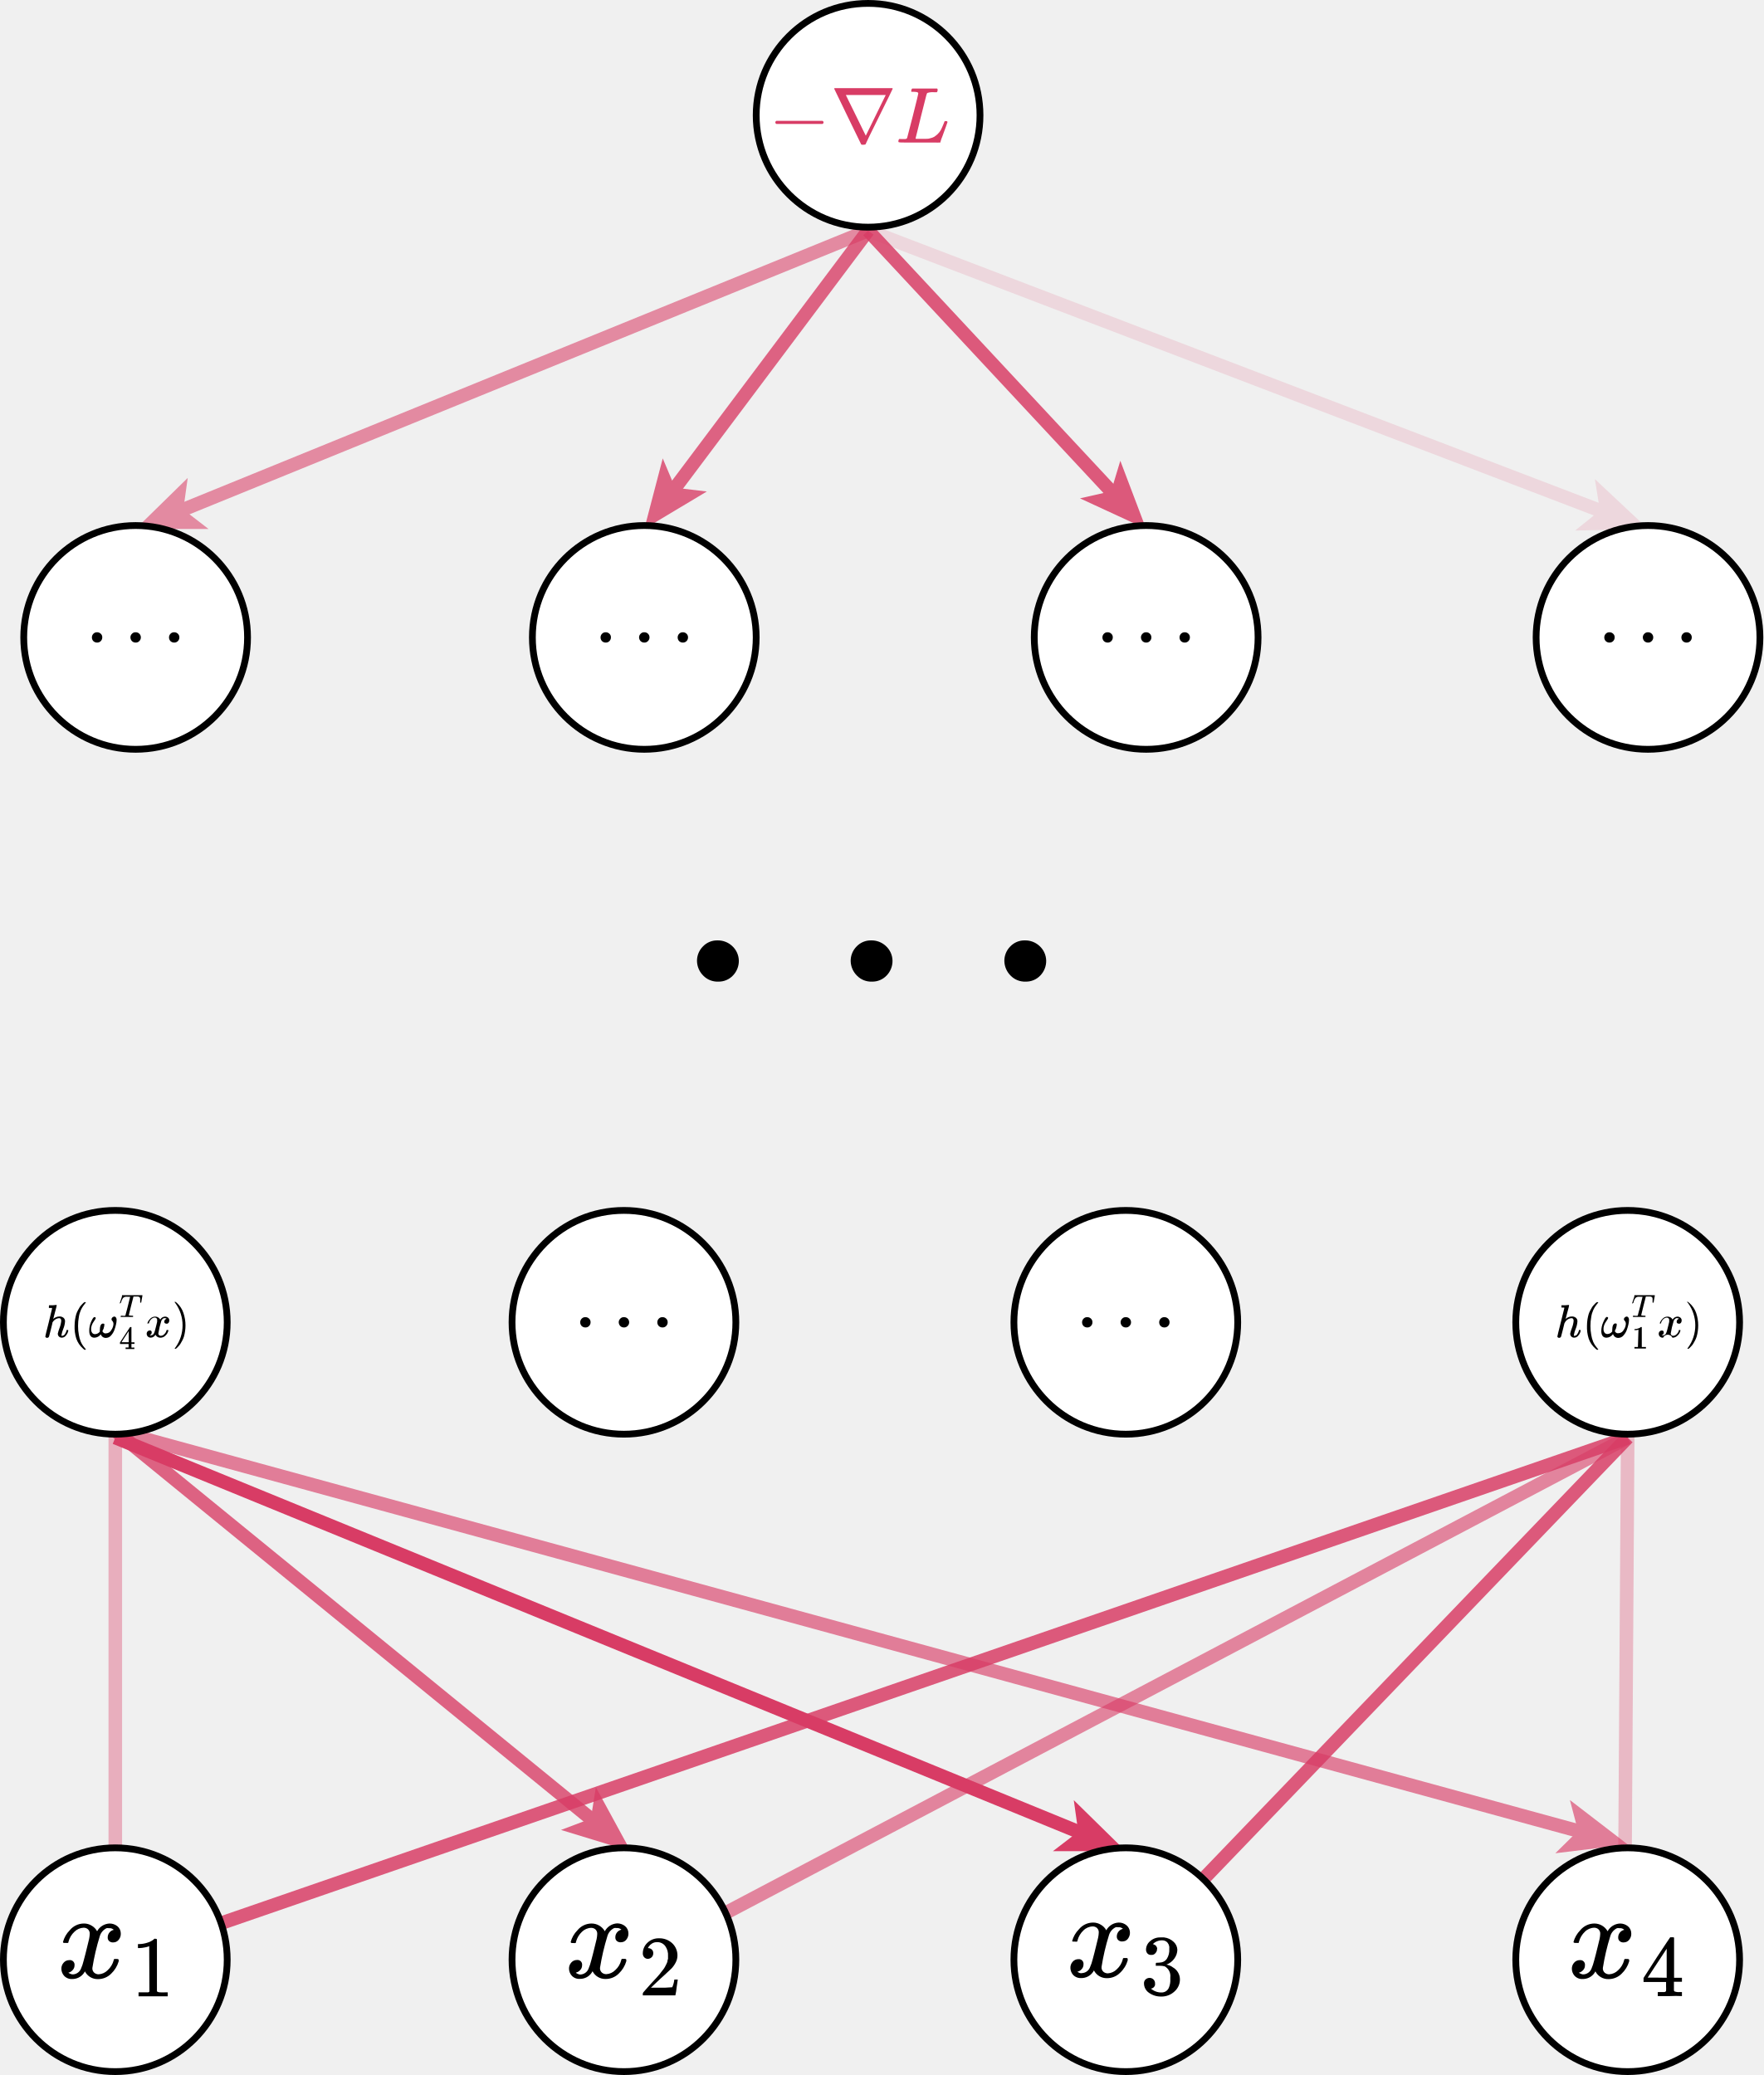
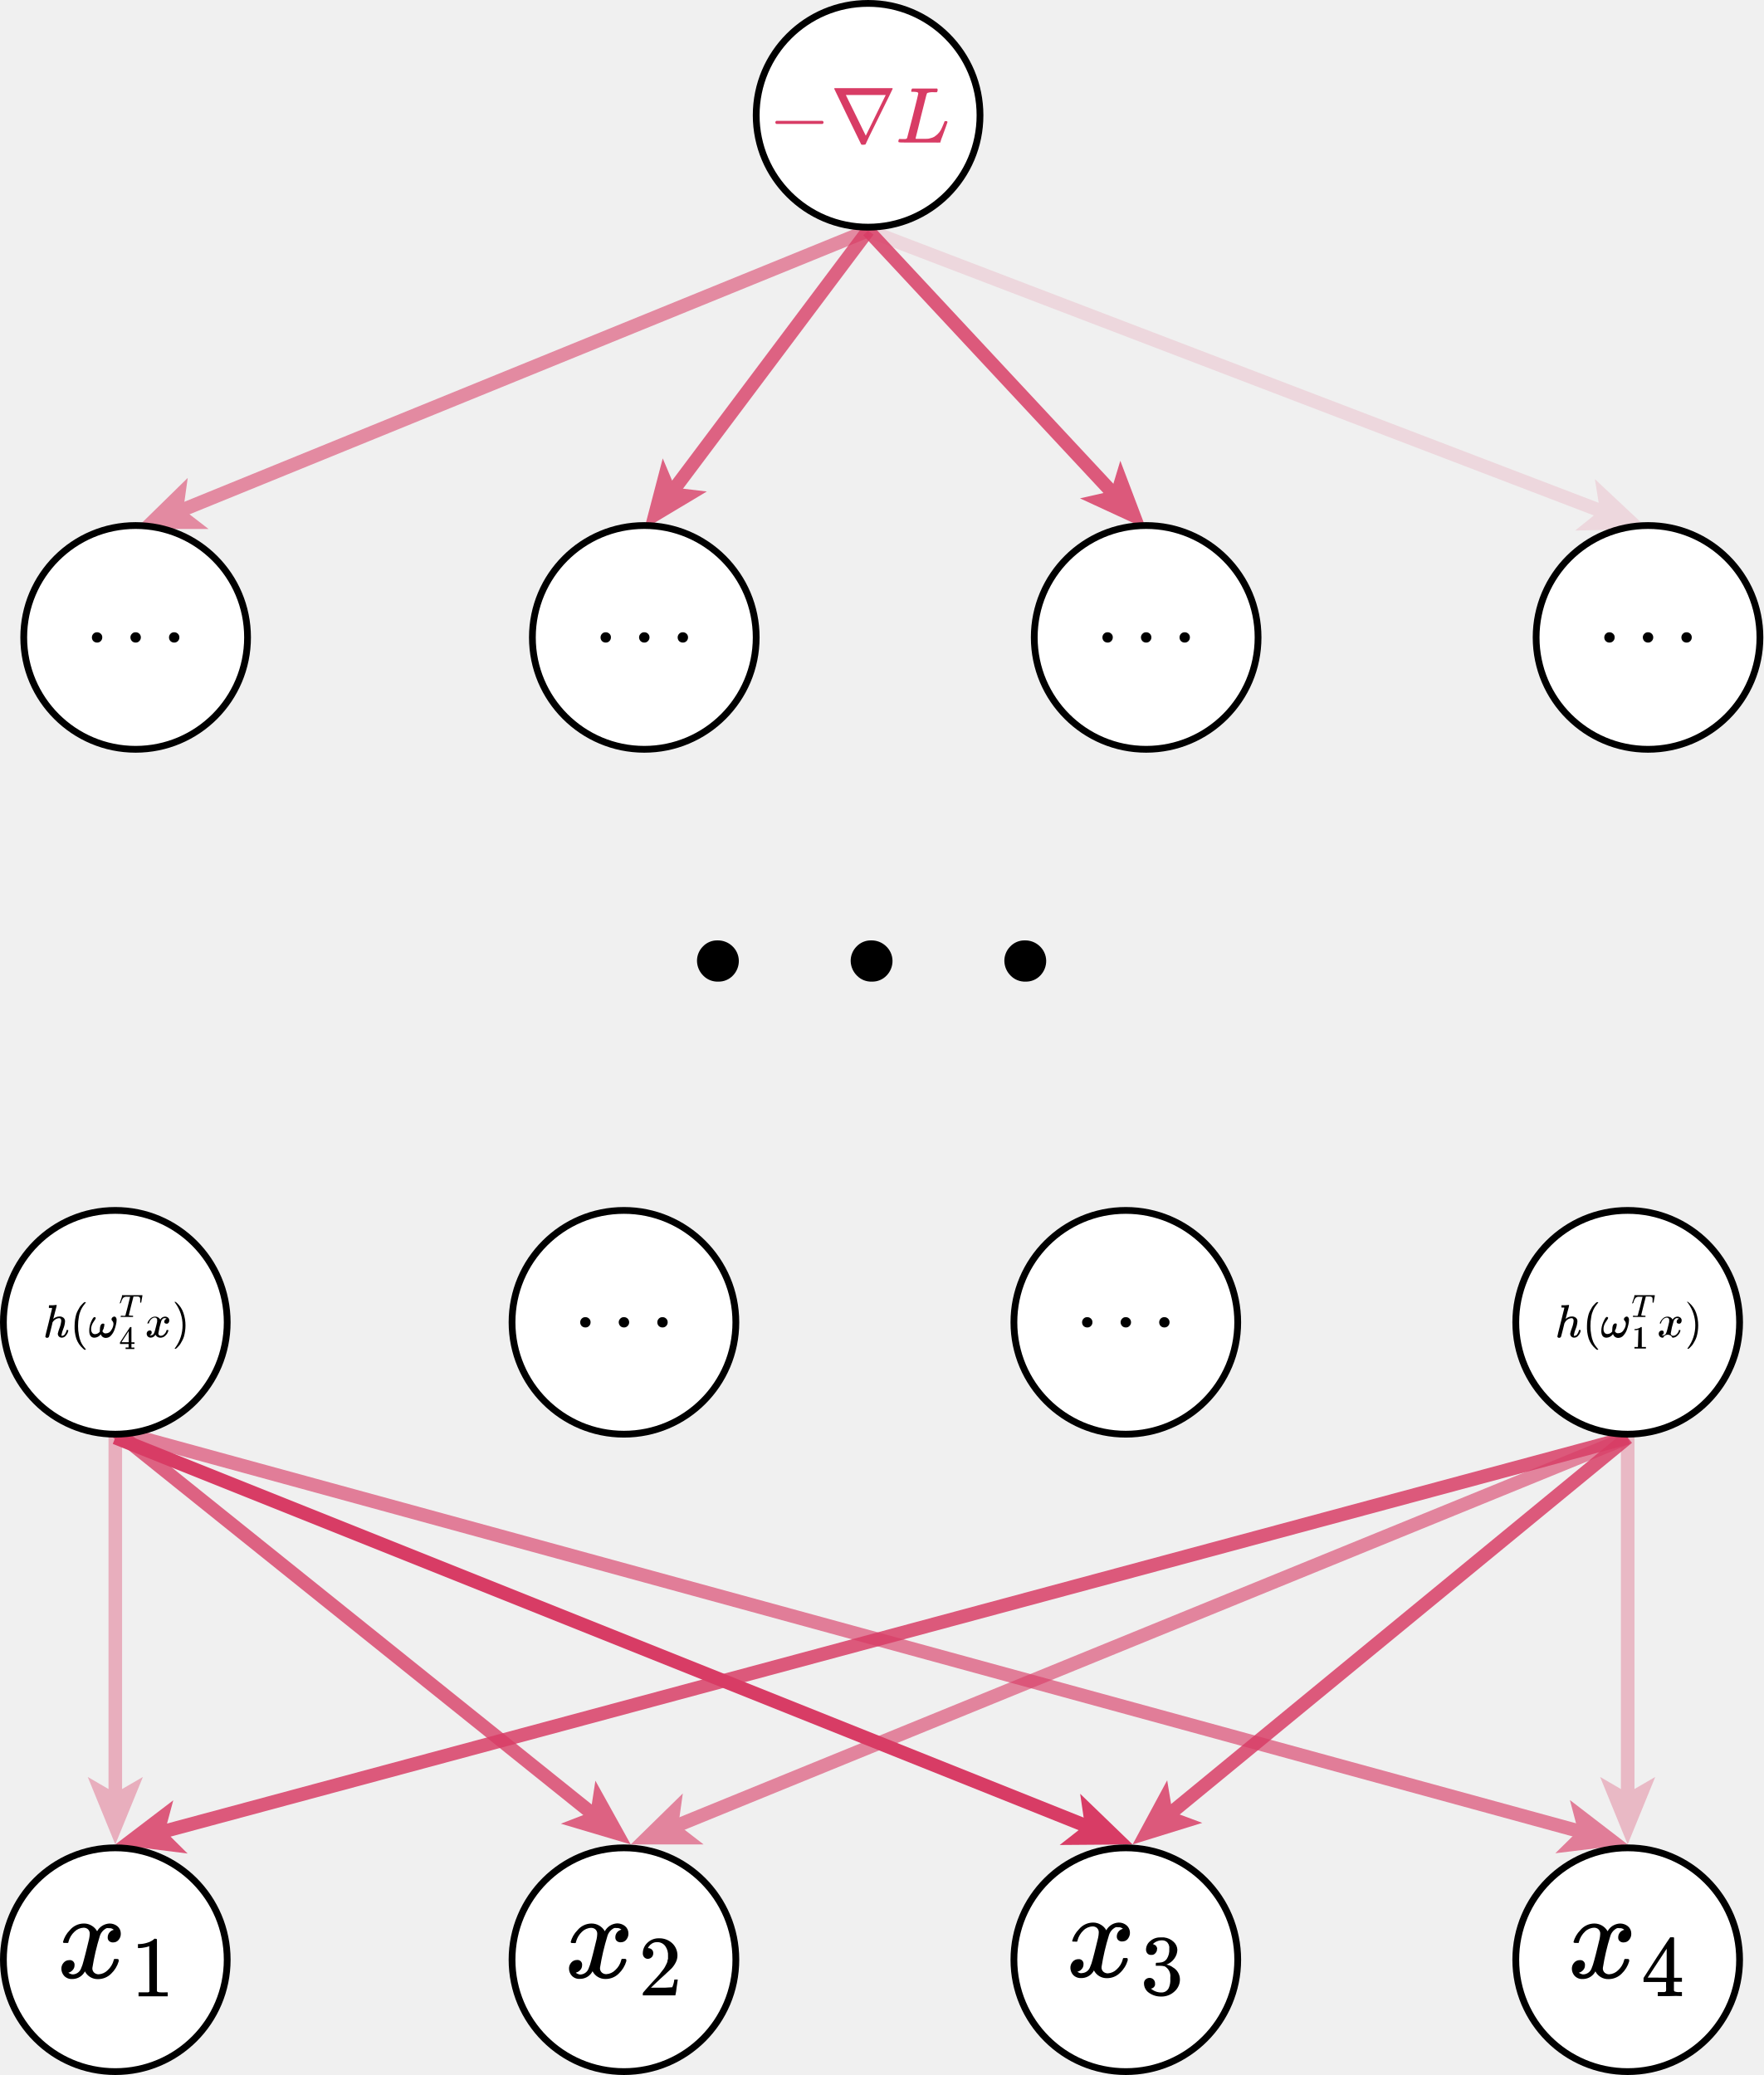
<svg xmlns="http://www.w3.org/2000/svg" viewBox="0 0 260 306">
  <defs>
    <style>.cls-1{opacity:0.31;}.cls-2{fill:none;stroke:#d83c65;stroke-width:2px;}.cls-11,.cls-2{stroke-miterlimit:10;}.cls-3{fill:#d83c65;}.cls-4{opacity:0.84;}.cls-5{opacity:0.6;}.cls-6{opacity:0.57;}.cls-7{opacity:0.79;}.cls-8{opacity:0.14;}.cls-9{opacity:0.37;}.cls-10{opacity:0.64;}.cls-11{fill:#fff;stroke:#000;}</style>
  </defs>
  <g id="Layer_2" data-name="Layer 2">
    <g id="network">
      <g id="edges">
        <g id="Layer_34" data-name="Layer 34">
          <g class="cls-1">
-             <line class="cls-2" x1="239.55" y1="282.44" x2="240" y2="212" />
-             <polygon class="cls-3" points="239.5 289.5 243.63 279.58 239.55 281.91 235.5 279.52 239.5 289.5" />
+             <line class="cls-2" x1="240" y1="264.94" x2="240" y2="212" />
+             <polygon class="cls-3" points="240 272 244.06 262.05 240 264.41 235.94 262.05 240 272" />
          </g>
          <g class="cls-4">
-             <line class="cls-2" x1="170.89" y1="283.91" x2="240" y2="212" />
-             <polygon class="cls-3" points="166 289 175.82 284.64 171.26 283.53 169.96 279.01 166 289" />
+             <line class="cls-2" x1="172.45" y1="267.52" x2="240" y2="212" />
+             <polygon class="cls-3" points="167 272 177.27 268.82 172.86 267.18 172.1 262.54 167 272" />
          </g>
          <g class="cls-5">
-             <line class="cls-2" x1="98.25" y1="286.71" x2="240" y2="212" />
-             <polygon class="cls-3" points="92 290 102.7 288.96 98.71 286.46 98.91 281.77 92 290" />
+             <line class="cls-2" x1="99.54" y1="269.33" x2="240" y2="212" />
+             <polygon class="cls-3" points="93 272 103.75 272 100.03 269.13 100.68 264.48 93 272" />
          </g>
          <g class="cls-4">
-             <line class="cls-2" x1="23.67" y1="286.7" x2="240" y2="212" />
-             <polygon class="cls-3" points="17 289 27.73 289.6 24.17 286.52 25.08 281.91 17 289" />
+             <line class="cls-2" x1="23.82" y1="270.17" x2="240" y2="212" />
+             <polygon class="cls-3" points="17 272 27.66 273.34 24.33 270.03 25.55 265.49 17 272" />
          </g>
        </g>
        <g id="Layer_35_copy" data-name="Layer 35 copy">
          <g class="cls-6">
            <line class="cls-2" x1="26.54" y1="75.34" x2="128" y2="34" />
            <polygon class="cls-3" points="20 78 30.75 78.01 27.03 75.14 27.68 70.48 20 78" />
          </g>
          <g class="cls-7">
            <line class="cls-2" x1="99.24" y1="72.35" x2="128" y2="34" />
            <polygon class="cls-3" points="95 78 104.22 72.48 99.55 71.93 97.72 67.6 95 78" />
          </g>
          <g class="cls-4">
            <line class="cls-2" x1="164.19" y1="72.83" x2="128" y2="34" />
            <polygon class="cls-3" points="169 78 165.19 67.95 163.83 72.45 159.24 73.49 169 78" />
          </g>
          <g class="cls-8">
            <line class="cls-2" x1="236.41" y1="75.48" x2="128" y2="34" />
            <polygon class="cls-3" points="243 78 235.16 70.65 235.91 75.29 232.25 78.24 243 78" />
          </g>
        </g>
        <g id="Layer_35" data-name="Layer 35">
          <g class="cls-9">
-             <line class="cls-2" x1="17" y1="281.94" x2="17" y2="211" />
-             <polygon class="cls-3" points="17 289 21.07 279.05 17 281.41 12.94 279.05 17 289" />
+             <line class="cls-2" x1="17" y1="264.94" x2="17" y2="211" />
+             <polygon class="cls-3" points="17 272 21.07 262.05 17 264.41 12.94 262.05 17 272" />
          </g>
          <g class="cls-7">
-             <line class="cls-2" x1="87.53" y1="268.54" x2="17" y2="211" />
-             <polygon class="cls-3" points="93 273 87.86 263.56 87.12 268.2 82.72 269.86 93 273" />
+             <line class="cls-2" x1="87.49" y1="267.58" x2="17" y2="211" />
+             <polygon class="cls-3" points="93 272 87.79 262.6 87.08 267.25 82.7 268.94 93 272" />
          </g>
-           <line class="cls-2" x1="159.47" y1="270.32" x2="17" y2="212" />
-           <polygon class="cls-3" points="166 273 158.33 265.47 158.98 270.13 155.25 272.99 166 273" />
+           <line class="cls-2" x1="160.44" y1="269.38" x2="17" y2="212" />
+           <polygon class="cls-3" points="167 272 159.27 264.53 159.95 269.18 156.25 272.08 167 272" />
          <g class="cls-10">
            <line class="cls-2" x1="233.19" y1="270.14" x2="17" y2="211" />
            <polygon class="cls-3" points="240 272 231.48 265.45 232.68 270 229.33 273.3 240 272" />
          </g>
        </g>
      </g>
      <g id="nodes">
        <circle class="cls-11" cx="92" cy="195" r="16.5" />
        <circle class="cls-11" cx="17" cy="195" r="16.5" />
        <circle class="cls-11" cx="166" cy="195" r="16.5" />
        <circle class="cls-11" cx="240" cy="195" r="16.5" />
        <circle class="cls-11" cx="95" cy="94" r="16.5" />
        <circle class="cls-11" cx="20" cy="94" r="16.5" />
        <circle class="cls-11" cx="169" cy="94" r="16.5" />
        <circle class="cls-11" cx="128" cy="17" r="16.5" />
        <circle class="cls-11" cx="243" cy="94" r="16.5" />
        <circle class="cls-11" cx="92" cy="289" r="16.5" />
        <circle class="cls-11" cx="17" cy="289" r="16.5" />
        <circle class="cls-11" cx="166" cy="289" r="16.5" />
        <circle class="cls-11" cx="240" cy="289" r="16.5" />
      </g>
      <g id="H4">
        <path id="MJX-38-TEX-I-210E" d="M7.27,192.49l.5,0,.5-.05c.06,0,.09,0,.09.07s-.09.4-.25,1-.26,1-.26,1,0,0,0,0a1.36,1.36,0,0,1,.9-.37.91.91,0,0,1,.61.19.65.65,0,0,1,.23.54,3.51,3.51,0,0,1-.26,1.1,4,4,0,0,0-.26.89.21.21,0,0,0,0,.13.14.14,0,0,0,.11,0,.51.51,0,0,0,.36-.2,1.68,1.68,0,0,0,.27-.57c0-.05,0-.08,0-.09a.2.2,0,0,1,.11,0c.09,0,.14,0,.14.06l0,.1a1.48,1.48,0,0,1-.35.67.71.71,0,0,1-.57.3h0a.57.57,0,0,1-.47-.18.64.64,0,0,1-.15-.4,5.79,5.79,0,0,1,.25-.82,3.84,3.84,0,0,0,.26-1.06c0-.27-.1-.41-.31-.41h0a1.21,1.21,0,0,0-1,.68l0,.09-.23.94c-.15.6-.24.93-.26,1a.3.3,0,0,1-.3.19.25.25,0,0,1-.17-.06.23.23,0,0,1-.08-.13q0-.09.51-2.1L7.67,193c0-.06,0-.09,0-.11l-.27,0H7.21s0-.05,0-.06a1,1,0,0,1,0-.13C7.2,192.53,7.23,192.49,7.27,192.49Z" />
        <path id="MJX-38-TEX-N-28" d="M11,195.49a6.59,6.59,0,0,1,.07-.91c.05-.28.1-.53.16-.74a3,3,0,0,1,.26-.61l.26-.46a2.08,2.08,0,0,1,.29-.36l.23-.24a.85.85,0,0,1,.18-.14h.11c.07,0,.1,0,.1.06a.61.61,0,0,1-.12.14,3.87,3.87,0,0,0-.28.37,4,4,0,0,0-.34.6,3.71,3.71,0,0,0-.29,1,7,7,0,0,0-.12,1.34,6.78,6.78,0,0,0,.12,1.33,4.49,4.49,0,0,0,.28,1,3.2,3.2,0,0,0,.34.6c.12.15.21.28.29.37l.12.14c0,.05,0,.07-.1.07h-.11l-.2-.17a3.44,3.44,0,0,1-1-1.47A5.66,5.66,0,0,1,11,195.49Z" />
        <path id="MJX-38-TEX-I-1D714" d="M16.44,194.56a.38.38,0,0,1,.13-.28.48.48,0,0,1,.29-.13.29.29,0,0,1,.23.13.65.65,0,0,1,.1.42,2.74,2.74,0,0,1-.08.6,6,6,0,0,1-.25.85,2.57,2.57,0,0,1-.5.81,1,1,0,0,1-.74.34.76.76,0,0,1-.76-.53s0,0,0,0a1.19,1.19,0,0,1-.94.5c-.5,0-.76-.35-.76-1A3.25,3.25,0,0,1,13.4,195c.19-.44.34-.69.46-.75a.17.17,0,0,1,.17,0,.15.15,0,0,1,.09.13.67.67,0,0,1-.14.27,5,5,0,0,0-.32.5,1.87,1.87,0,0,0-.22.68.58.58,0,0,0,0,.15.84.84,0,0,0,.17.6.54.54,0,0,0,.4.17.93.93,0,0,0,.71-.37l0-.06v-.13c0-.65.17-1,.45-1s.21.08.21.24a1,1,0,0,1-.07.34c0,.14-.09.26-.14.38l-.07.16,0,0a.29.29,0,0,0,.05.1l.11.12a.69.69,0,0,0,.17.1.85.85,0,0,0,.24,0,.9.9,0,0,0,.75-.5,1.7,1.7,0,0,0,.31-.88.63.63,0,0,0-.09-.35,1.54,1.54,0,0,0-.17-.22A.26.26,0,0,1,16.44,194.56Z" />
        <path id="MJX-38-TEX-I-1D447" d="M17.74,192.22c-.06,0-.09,0-.09,0a2.73,2.73,0,0,1,.08-.27c.05-.17.11-.34.17-.5l.08-.24A.53.53,0,0,1,18,191H21s0,0,0,0,0,.21-.09.56a4.75,4.75,0,0,1-.09.54s0,0-.09,0h-.06l0,0v0s0-.09,0-.22a2.13,2.13,0,0,0,0-.3.48.48,0,0,0-.06-.26.43.43,0,0,0-.27-.12h-.57a.19.19,0,0,0-.09,0l-.35,1.37c-.23.91-.34,1.37-.34,1.39s.14.06.43.07h.2a0,0,0,0,1,0,0,.2.2,0,0,1,0,.07.25.25,0,0,1,0,.11H17.79s0,0,0,0a.44.44,0,0,1,0-.09.19.19,0,0,1,.05-.09H18a1.18,1.18,0,0,0,.46,0h0a.15.15,0,0,0,.05-.1c0-.06.08-.31.2-.77.05-.22.1-.4.14-.54.23-.9.34-1.36.34-1.38s-.05,0-.14,0h-.15a2,2,0,0,0-.44,0,.65.65,0,0,0-.34.2,2.22,2.22,0,0,0-.26.57c0,.07,0,.12-.05.13l-.07,0Z" />
        <path id="MJX-38-TEX-N-34" d="M19.81,198.94a5.93,5.93,0,0,0-.63,0,6.41,6.41,0,0,0-.66,0h0v-.23h.37l.07,0,0,0v-.51H17.69v-.23l.74-1.13.75-1.14h.2l0,0v2.25h.45v.23h-.45v.48a.14.14,0,0,0,0,.06.63.63,0,0,0,.28,0h.15v.23Zm-.83-1v-1.64l-1.07,1.64H19Z" />
        <path id="MJX-38-TEX-I-1D465" d="M21.71,195.22a1.42,1.42,0,0,1,.37-.67,1,1,0,0,1,.8-.39.87.87,0,0,1,.45.12.91.91,0,0,1,.3.32.83.83,0,0,1,.7-.44.69.69,0,0,1,.44.15.52.52,0,0,1,.19.41.56.56,0,0,1-.09.33.48.48,0,0,1-.19.15l-.16,0a.33.33,0,0,1-.22-.08.28.28,0,0,1-.08-.2.45.45,0,0,1,.35-.44.36.36,0,0,0-.28-.09l-.13,0a.69.69,0,0,0-.39.45,12.82,12.82,0,0,0-.42,1.79.32.32,0,0,0,.12.28.35.35,0,0,0,.24.08.7.7,0,0,0,.5-.23,1.08,1.08,0,0,0,.34-.56s0-.07.05-.07l.11,0h0c.07,0,.11,0,.11.06l0,.07a1.4,1.4,0,0,1-.43.7,1,1,0,0,1-.74.31.79.79,0,0,1-.73-.44.79.79,0,0,1-.65.43h0a.6.6,0,0,1-.49-.18.57.57,0,0,1-.15-.38.48.48,0,0,1,.13-.36.43.43,0,0,1,.31-.14.26.26,0,0,1,.3.29.41.41,0,0,1-.08.25.43.43,0,0,1-.16.13l-.09,0h0l0,0a.38.38,0,0,0,.11.05.2.2,0,0,0,.13,0,.5.5,0,0,0,.43-.31,2.91,2.91,0,0,0,.16-.47c.06-.24.13-.49.19-.75s.1-.41.11-.46a1.16,1.16,0,0,0,0-.27.31.31,0,0,0-.11-.27.32.32,0,0,0-.23-.09.75.75,0,0,0-.52.23,1.11,1.11,0,0,0-.34.56s0,.07,0,.07l-.11,0h-.09A.12.12,0,0,1,21.71,195.22Z" />
        <path id="MJX-38-TEX-N-29" d="M25.73,192h.18l.19.16a3.44,3.44,0,0,1,.95,1.47,5.66,5.66,0,0,1,.3,1.83,6.14,6.14,0,0,1-.23,1.65,3.19,3.19,0,0,1-.26.61l-.26.46a2.08,2.08,0,0,1-.29.36l-.22.23-.16.13,0,0h-.16a.05.05,0,0,1,0,0,.64.64,0,0,1,0-.07s0,0,.08-.09a5.59,5.59,0,0,0,0-6.58c-.05-.06-.07-.09-.08-.09A.08.08,0,0,1,25.73,192Z" />
      </g>
      <g id="H1">
        <path id="MJX-34-TEX-I-210E" d="M230.27,192.49l.5,0,.51-.05c.05,0,.08,0,.08.07s-.08.4-.25,1-.26,1-.26,1,0,0,0,0a1.36,1.36,0,0,1,.9-.37.91.91,0,0,1,.61.19.65.65,0,0,1,.23.54,3.51,3.51,0,0,1-.26,1.1,4,4,0,0,0-.26.89.21.21,0,0,0,0,.13.14.14,0,0,0,.11,0,.51.51,0,0,0,.36-.2,1.68,1.68,0,0,0,.27-.57c0-.05,0-.08,0-.09a.2.2,0,0,1,.11,0c.09,0,.14,0,.14.06l0,.1a1.48,1.48,0,0,1-.35.67.71.71,0,0,1-.57.3h0a.57.57,0,0,1-.47-.18.64.64,0,0,1-.15-.4,5.79,5.79,0,0,1,.25-.82,3.84,3.84,0,0,0,.26-1.06c0-.27-.1-.41-.31-.41h0a1.21,1.21,0,0,0-1,.68l-.05.09-.23.94c-.15.6-.24.93-.26,1a.3.3,0,0,1-.3.19.25.25,0,0,1-.17-.06.23.23,0,0,1-.08-.13q0-.09.51-2.1l.51-2.06c0-.06,0-.09,0-.11l-.27,0h-.14s0-.05,0-.06a1,1,0,0,1,0-.13C230.2,192.53,230.23,192.49,230.27,192.49Z" />
        <path id="MJX-34-TEX-N-28" d="M234,195.49a6.59,6.59,0,0,1,.07-.91c.05-.28.1-.53.16-.74a3,3,0,0,1,.26-.61l.26-.46a2.08,2.08,0,0,1,.29-.36l.23-.24a.85.85,0,0,1,.18-.14h.11c.07,0,.1,0,.1.06a.61.61,0,0,1-.12.14,3.87,3.87,0,0,0-.28.37,4,4,0,0,0-.34.6,3.71,3.71,0,0,0-.29,1,7,7,0,0,0-.12,1.34,6.78,6.78,0,0,0,.12,1.33,4.49,4.49,0,0,0,.28,1,3.2,3.2,0,0,0,.34.6c.12.15.21.28.29.37l.12.14c0,.05,0,.07-.1.07h-.11l-.2-.17a3.44,3.44,0,0,1-1-1.47A5.66,5.66,0,0,1,234,195.49Z" />
        <path id="MJX-34-TEX-I-1D714" d="M239.44,194.56a.38.38,0,0,1,.13-.28.48.48,0,0,1,.29-.13.29.29,0,0,1,.23.13.65.65,0,0,1,.1.42,2.74,2.74,0,0,1-.08.6,6,6,0,0,1-.25.85,2.57,2.57,0,0,1-.5.81,1,1,0,0,1-.74.34.76.76,0,0,1-.76-.53s0,0-.05,0a1.19,1.19,0,0,1-.94.5c-.5,0-.76-.35-.76-1a3.25,3.25,0,0,1,.29-1.29c.19-.44.34-.69.46-.75a.17.17,0,0,1,.17,0,.15.15,0,0,1,.09.13.67.67,0,0,1-.14.27,5,5,0,0,0-.32.5,1.87,1.87,0,0,0-.22.68.58.58,0,0,0,0,.15.84.84,0,0,0,.17.6.54.54,0,0,0,.4.17.93.93,0,0,0,.71-.37l0-.06v-.13c0-.65.17-1,.45-1s.21.08.21.24a1,1,0,0,1-.07.34c0,.14-.09.26-.14.38l-.07.16s0,0,0,0a.29.29,0,0,0,.05.1l.11.12a.69.69,0,0,0,.17.1.85.85,0,0,0,.24,0,.9.9,0,0,0,.75-.5,1.7,1.7,0,0,0,.31-.88.63.63,0,0,0-.09-.35,1.54,1.54,0,0,0-.17-.22A.26.26,0,0,1,239.44,194.56Z" />
        <path id="MJX-34-TEX-I-1D447" d="M240.74,192.22c-.06,0-.09,0-.09,0a2.73,2.73,0,0,1,.08-.27c.05-.17.11-.34.17-.5l.08-.24A.53.53,0,0,1,241,191H244s0,0,0,0,0,.21-.09.56a4.75,4.75,0,0,1-.09.54s0,0-.09,0h-.06l0,0v0s0-.09,0-.22a2.13,2.13,0,0,0,0-.3.48.48,0,0,0-.06-.26.43.43,0,0,0-.27-.12h-.57a.19.19,0,0,0-.09,0l-.35,1.37c-.23.91-.34,1.37-.34,1.39s.14.06.43.07h.2a0,0,0,0,1,0,0,.2.2,0,0,1,0,.07.25.25,0,0,1,0,.11h-1.84s0,0,0,0a.44.44,0,0,1,0-.09.19.19,0,0,1,0-.09H241a1.18,1.18,0,0,0,.46,0h0a.15.15,0,0,0,.05-.1c0-.06.08-.31.2-.77.05-.22.1-.4.14-.54.22-.9.34-1.36.34-1.38s-.05,0-.14,0h-.15a2,2,0,0,0-.44,0,.65.65,0,0,0-.34.2,2.22,2.22,0,0,0-.26.57c0,.07,0,.12,0,.13l-.07,0Z" />
        <path id="MJX-34-TEX-N-31" d="M241.59,196.1l-.06,0-.2.05-.28,0H241V196h.1a1.84,1.84,0,0,0,.42-.08,1,1,0,0,0,.28-.12l.14-.1s0,0,.05,0l.09,0v2.94l.06,0,.12,0h.43v.23h0c-.07,0-.33,0-.78,0s-.7,0-.77,0H241v-.23h.44l.07,0h0l0,0,0,0Z" />
        <path id="MJX-34-TEX-I-1D465" d="M244.71,195.22a1.42,1.42,0,0,1,.37-.67,1,1,0,0,1,.8-.39.87.87,0,0,1,.45.12.91.91,0,0,1,.3.32.83.83,0,0,1,.7-.44.69.69,0,0,1,.44.15.52.52,0,0,1,.19.41.56.56,0,0,1-.09.33.48.48,0,0,1-.19.15l-.16,0a.33.33,0,0,1-.22-.08.28.28,0,0,1-.08-.2.45.45,0,0,1,.35-.44.36.36,0,0,0-.28-.09l-.13,0a.69.69,0,0,0-.39.45,12.82,12.82,0,0,0-.42,1.79.32.32,0,0,0,.12.28.35.35,0,0,0,.24.08.7.7,0,0,0,.5-.23,1.12,1.12,0,0,0,.34-.56s0-.07,0-.07l.11,0h0c.07,0,.11,0,.11.06l0,.07a1.4,1.4,0,0,1-.43.7,1,1,0,0,1-.74.31.76.76,0,0,0-1.38,0h0a.6.6,0,0,1-.49-.18.57.57,0,0,1-.15-.38.48.48,0,0,1,.13-.36.43.43,0,0,1,.31-.14.26.26,0,0,1,.3.29.41.41,0,0,1-.08.25.43.43,0,0,1-.16.13l-.09,0h0l0,0a.38.38,0,0,0,.11.05.2.2,0,0,0,.13,0,.5.5,0,0,0,.43-.31,2.91,2.91,0,0,0,.16-.47c.06-.24.13-.49.19-.75s.1-.41.11-.46a1.16,1.16,0,0,0,0-.27.31.31,0,0,0-.11-.27.32.32,0,0,0-.23-.09.75.75,0,0,0-.52.23,1.11,1.11,0,0,0-.34.56s0,.07,0,.07l-.11,0h-.09A.12.12,0,0,1,244.71,195.22Z" />
        <path id="MJX-34-TEX-N-29" d="M248.72,192h.19l.19.16a3.44,3.44,0,0,1,1,1.47,5.66,5.66,0,0,1,.3,1.83,6.14,6.14,0,0,1-.23,1.65,3.19,3.19,0,0,1-.26.61l-.26.46a2.08,2.08,0,0,1-.29.36l-.22.23-.16.13,0,0h-.16a.05.05,0,0,1,0,0,.14.14,0,0,1,0-.07l.08-.09a5.59,5.59,0,0,0,0-6.58l-.08-.09A.1.1,0,0,1,248.72,192Z" />
      </g>
      <g id="x_copy" data-name="x copy">
        <path id="MJX-55-TEX-I-1D465" d="M9.28,286.41a3.84,3.84,0,0,1,1-1.75,2.7,2.7,0,0,1,2.1-1,2.12,2.12,0,0,1,1.16.33,2.15,2.15,0,0,1,.78.81,2.19,2.19,0,0,1,1.83-1.14,1.83,1.83,0,0,1,1.16.4,1.37,1.37,0,0,1,.5,1.07,1.34,1.34,0,0,1-.25.85,1.07,1.07,0,0,1-.49.4,1.36,1.36,0,0,1-.42.07.83.83,0,0,1-.56-.2.69.69,0,0,1-.21-.52,1.14,1.14,0,0,1,.9-1.14.89.89,0,0,0-.72-.24,1,1,0,0,0-.35,0,1.92,1.92,0,0,0-1,1.19,33.89,33.89,0,0,0-1.09,4.67.84.84,0,0,0,.29.72,1,1,0,0,0,.64.22,2,2,0,0,0,1.32-.6,3,3,0,0,0,.89-1.46c0-.12.07-.19.1-.2l.29,0h.08q.27,0,.27.15a1.46,1.46,0,0,1,0,.2,4.11,4.11,0,0,1-1.12,1.83,2.72,2.72,0,0,1-1.94.79,2.1,2.1,0,0,1-1.92-1.14,2.06,2.06,0,0,1-1.7,1.12h-.11a1.5,1.5,0,0,1-1.26-.47,1.58,1.58,0,0,1-.4-1,1.29,1.29,0,0,1,.34-.94,1.07,1.07,0,0,1,.82-.37.68.68,0,0,1,.78.76,1,1,0,0,1-.22.64,1.3,1.3,0,0,1-.42.36l-.23.09-.06,0,.11.07.29.13a.71.71,0,0,0,.34.05,1.35,1.35,0,0,0,1.13-.81,7,7,0,0,0,.41-1.23c.17-.63.34-1.28.51-2s.27-1.07.29-1.19a4.46,4.46,0,0,0,.09-.71.86.86,0,0,0-.27-.72.94.94,0,0,0-.62-.22,2,2,0,0,0-1.35.58,3.06,3.06,0,0,0-.89,1.48q0,.17-.09.18a1,1,0,0,1-.29,0H9.39A.27.27,0,0,1,9.28,286.41Z" />
        <path id="MJX-55-TEX-N-31" d="M22,287l-.17.07a3.55,3.55,0,0,1-.51.12,4,4,0,0,1-.74.09h-.24v-.59h.24a3.91,3.91,0,0,0,1.11-.19,2.69,2.69,0,0,0,.72-.31,2.14,2.14,0,0,0,.36-.28.24.24,0,0,1,.15,0,.36.36,0,0,1,.22.07v7.67a.35.35,0,0,0,.16.11,1,1,0,0,0,.3.05,7.51,7.51,0,0,0,.8,0h.33v.59h-.14c-.18,0-.86,0-2,0s-1.83,0-2,0h-.16v-.59h1.14l.21,0,.1,0,.07-.06c.05,0,.07-.06.08-.05Z" />
        <path id="MJX-55-TEX-I-1D465-2" data-name="MJX-55-TEX-I-1D465" d="M84.14,286.41a3.84,3.84,0,0,1,1-1.75,2.7,2.7,0,0,1,2.1-1,2.24,2.24,0,0,1,1.94,1.14A2.19,2.19,0,0,1,91,283.64a1.83,1.83,0,0,1,1.16.4,1.37,1.37,0,0,1,.5,1.07,1.34,1.34,0,0,1-.25.85,1.07,1.07,0,0,1-.49.4,1.41,1.41,0,0,1-.42.07.82.82,0,0,1-.56-.2.69.69,0,0,1-.21-.52,1.14,1.14,0,0,1,.9-1.14.89.89,0,0,0-.72-.24,1,1,0,0,0-.35,0,1.89,1.89,0,0,0-1,1.19,33.89,33.89,0,0,0-1.09,4.67.84.84,0,0,0,.29.72,1,1,0,0,0,.64.22,2,2,0,0,0,1.32-.6,2.93,2.93,0,0,0,.88-1.46c0-.12.08-.19.11-.2l.29,0h.08q.27,0,.27.15s0,.08,0,.2a4.11,4.11,0,0,1-1.12,1.83,2.72,2.72,0,0,1-1.94.79,2.1,2.1,0,0,1-1.92-1.14,2.06,2.06,0,0,1-1.7,1.12h-.11a1.5,1.5,0,0,1-1.26-.47,1.58,1.58,0,0,1-.4-1,1.29,1.29,0,0,1,.34-.94,1.07,1.07,0,0,1,.82-.37.68.68,0,0,1,.77.76,1,1,0,0,1-.21.64,1.3,1.3,0,0,1-.42.36l-.23.09-.06,0L85,291l.29.13a.71.71,0,0,0,.34.05,1.35,1.35,0,0,0,1.13-.81,8,8,0,0,0,.41-1.23c.17-.63.34-1.28.51-2s.26-1.07.29-1.19a4.46,4.46,0,0,0,.09-.71.86.86,0,0,0-.27-.72.94.94,0,0,0-.62-.22,2,2,0,0,0-1.36.58,3.13,3.13,0,0,0-.88,1.48q0,.17-.09.18a1.06,1.06,0,0,1-.29,0h-.26A.29.29,0,0,1,84.14,286.41Z" />
        <path id="MJX-55-TEX-N-32" d="M95.54,288.87a.72.72,0,0,1-.55-.23.82.82,0,0,1-.21-.57,2.14,2.14,0,0,1,.68-1.57,2.35,2.35,0,0,1,1.69-.66,2.76,2.76,0,0,1,1.95.71,2.46,2.46,0,0,1,.79,1.86,2.21,2.21,0,0,1-.26,1,3.66,3.66,0,0,1-.61.87c-.24.24-.58.56-1,.94s-.74.66-1.28,1.18l-.76.72h1a16.37,16.37,0,0,0,2.14-.06,3.64,3.64,0,0,0,.31-1.14v0h.51v0s-.06.41-.17,1.16a8.36,8.36,0,0,1-.19,1.18v0H94.78V294a.34.34,0,0,1,.08-.19q.08-.11.39-.45l.64-.72.43-.47.44-.47c.07-.09.2-.23.37-.42s.29-.35.35-.44l.3-.38a2.33,2.33,0,0,0,.27-.41,3.28,3.28,0,0,1,.19-.37,2,2,0,0,0,.17-.41q0-.21.09-.39a2.58,2.58,0,0,0,0-.42A2.25,2.25,0,0,0,98.1,287a1.43,1.43,0,0,0-1.24-.59,1.31,1.31,0,0,0-.74.21,1.44,1.44,0,0,0-.45.43.69.69,0,0,0-.13.24h.06a.8.8,0,0,1,.48.18.69.69,0,0,1,.24.59.8.8,0,0,1-.2.54A.83.83,0,0,1,95.54,288.87Z" />
        <path id="MJX-55-TEX-I-1D465-3" data-name="MJX-55-TEX-I-1D465" d="M158.08,286.27a3.88,3.88,0,0,1,1-1.75,2.7,2.7,0,0,1,2.1-1,2.14,2.14,0,0,1,1.16.33,2.08,2.08,0,0,1,.78.81,2.17,2.17,0,0,1,1.83-1.14,1.73,1.73,0,0,1,1.15.4,1.45,1.45,0,0,1,.26,1.92,1.07,1.07,0,0,1-.49.4,1.83,1.83,0,0,1-.42.07.82.82,0,0,1-.56-.2.69.69,0,0,1-.22-.52,1.17,1.17,0,0,1,.91-1.15.92.92,0,0,0-.72-.23,1,1,0,0,0-.35,0,1.89,1.89,0,0,0-1,1.19,32.28,32.28,0,0,0-1.09,4.67.84.84,0,0,0,.29.72,1,1,0,0,0,.64.22,2,2,0,0,0,1.32-.6,2.93,2.93,0,0,0,.88-1.46c0-.12.08-.19.11-.2a1.58,1.58,0,0,1,.29,0H166c.19,0,.28,0,.28.15s0,.08,0,.2a4,4,0,0,1-1.12,1.82,2.69,2.69,0,0,1-1.94.8,2.1,2.1,0,0,1-1.92-1.14,2.06,2.06,0,0,1-1.7,1.12h-.11a1.54,1.54,0,0,1-1.27-.47,1.63,1.63,0,0,1-.39-1,1.29,1.29,0,0,1,.34-.94,1.07,1.07,0,0,1,.82-.37.68.68,0,0,1,.77.76,1,1,0,0,1-.21.64,1.3,1.3,0,0,1-.42.36.93.93,0,0,1-.24.09l-.05,0s0,0,.11.07l.29.13a.69.69,0,0,0,.34,0,1.32,1.32,0,0,0,1.12-.81,6.74,6.74,0,0,0,.42-1.23c.17-.63.34-1.28.51-2s.26-1.07.29-1.19a4.46,4.46,0,0,0,.09-.71.86.86,0,0,0-.27-.72.94.94,0,0,0-.62-.22,2,2,0,0,0-1.36.58,3.08,3.08,0,0,0-.88,1.48q0,.17-.09.18a1.06,1.06,0,0,1-.29,0h-.26A.31.31,0,0,1,158.08,286.27Z" />
        <path id="MJX-55-TEX-N-33" d="M169.72,288.29a.67.67,0,0,1-.54-.22.85.85,0,0,1-.2-.56,1.62,1.62,0,0,1,.61-1.25,2.15,2.15,0,0,1,1.49-.55h.56a2.44,2.44,0,0,1,1.44.68,1.67,1.67,0,0,1,.52,1.14,2.25,2.25,0,0,1-.44,1.29,2.45,2.45,0,0,1-1.2.91l0,0,.12,0,.37.12a1.64,1.64,0,0,1,.48.27,2.05,2.05,0,0,1,1.05,1.79,2.35,2.35,0,0,1-.79,1.76,2.78,2.78,0,0,1-2,.76,3,3,0,0,1-1.77-.55,1.68,1.68,0,0,1-.74-1.4.75.75,0,0,1,.23-.57.86.86,0,0,1,.58-.23.79.79,0,0,1,.82.8,1,1,0,0,1,0,.26,2,2,0,0,1-.09.2.7.7,0,0,1-.14.16l-.16.1a.31.31,0,0,1-.12.05l-.11,0h0a2.31,2.31,0,0,0,1.59.58,1.14,1.14,0,0,0,1.06-.68,2.85,2.85,0,0,0,.22-1.29v-.26a1.62,1.62,0,0,0-.82-1.62,2.8,2.8,0,0,0-.78-.09l-.54,0,0,0a.78.78,0,0,1,0-.21c0-.15,0-.23.1-.23a4.71,4.71,0,0,0,.74-.06,1.23,1.23,0,0,0,.8-.54,2.41,2.41,0,0,0,.35-1.43v-.1a1.1,1.1,0,0,0-.44-1,1.11,1.11,0,0,0-.61-.18,1.86,1.86,0,0,0-.75.14,1.43,1.43,0,0,0-.49.29l-.14.15h0l.1,0a.31.31,0,0,1,.13.06.42.42,0,0,0,.16.09.28.28,0,0,1,.12.14.78.78,0,0,0,.11.2.33.33,0,0,1,0,.25.75.75,0,0,1-.18.5A.71.71,0,0,1,169.72,288.29Z" />
        <path id="MJX-55-TEX-I-1D465-4" data-name="MJX-55-TEX-I-1D465" d="M232,286.41a4,4,0,0,1,1-1.75,2.7,2.7,0,0,1,2.1-1,2.24,2.24,0,0,1,1.94,1.14,2.18,2.18,0,0,1,1.83-1.14,1.83,1.83,0,0,1,1.16.4,1.37,1.37,0,0,1,.5,1.07,1.34,1.34,0,0,1-.25.85,1.07,1.07,0,0,1-.49.4,1.41,1.41,0,0,1-.42.07.82.82,0,0,1-.56-.2.69.69,0,0,1-.21-.52,1.14,1.14,0,0,1,.9-1.14.89.89,0,0,0-.72-.24,1,1,0,0,0-.35,0,1.89,1.89,0,0,0-1,1.19,32.28,32.28,0,0,0-1.09,4.67.84.84,0,0,0,.29.72,1,1,0,0,0,.64.22,2,2,0,0,0,1.32-.6,2.93,2.93,0,0,0,.88-1.46c0-.12.08-.19.11-.2l.29,0h.07c.19,0,.28.05.28.15s0,.08,0,.2a4.11,4.11,0,0,1-1.12,1.83,2.72,2.72,0,0,1-1.94.79,2.1,2.1,0,0,1-1.92-1.14,2.06,2.06,0,0,1-1.7,1.12h-.11a1.5,1.5,0,0,1-1.26-.47,1.58,1.58,0,0,1-.4-1,1.29,1.29,0,0,1,.34-.94,1.07,1.07,0,0,1,.82-.37.68.68,0,0,1,.77.76,1,1,0,0,1-.21.64,1.3,1.3,0,0,1-.42.36l-.23.09-.06,0,.11.07.29.13a.69.69,0,0,0,.34.05,1.35,1.35,0,0,0,1.13-.81,8,8,0,0,0,.41-1.23c.17-.63.34-1.28.51-2s.26-1.07.29-1.19a4.46,4.46,0,0,0,.09-.71.86.86,0,0,0-.27-.72.94.94,0,0,0-.62-.22,2,2,0,0,0-1.36.58,3.13,3.13,0,0,0-.88,1.48q0,.17-.09.18a1.06,1.06,0,0,1-.29,0h-.26A.31.31,0,0,1,232,286.41Z" />
        <path id="MJX-55-TEX-N-34" d="M247.92,294.36a16.26,16.26,0,0,0-1.65,0c-1,0-1.57,0-1.72,0h-.11v-.59h.74l.22,0a.41.41,0,0,0,.17-.06.28.28,0,0,0,.09-.1,5.68,5.68,0,0,0,0-.69v-.64h-3.32v-.59l1.93-3c1.31-2,2-3,2-3s.1,0,.27,0h.23l.07.08v5.89H248v.59h-1.18v1.26a.23.23,0,0,0,.08.16,1.66,1.66,0,0,0,.73.1H248v.59Zm-2.17-2.7v-4.28l-2.8,4.26,1.4,0Z" />
      </g>
      <path id="MJX-41-TEX-N-2026" d="M159.55,195a.76.76,0,0,1,.21-.53.71.71,0,0,1,.55-.23.75.75,0,0,1,.53.2.69.69,0,0,1,.24.55.76.76,0,0,1-.21.54.71.71,0,0,1-.55.23.77.77,0,0,1-.55-.21A.78.78,0,0,1,159.55,195Zm5.68,0a.73.73,0,0,1,.22-.53.68.68,0,0,1,.54-.23.75.75,0,0,1,.78.75.73.73,0,0,1-.22.54.68.68,0,0,1-.54.23.75.75,0,0,1-.55-.21A.83.83,0,0,1,165.23,195Zm5.69,0a.76.76,0,0,1,.21-.53.71.71,0,0,1,.55-.23.75.75,0,0,1,.53.2.72.72,0,0,1,.24.55.76.76,0,0,1-.21.54.71.71,0,0,1-.55.23.77.77,0,0,1-.55-.21A.78.78,0,0,1,170.92,195Z" />
      <path id="MJX-41-TEX-N-2026-2" data-name="MJX-41-TEX-N-2026" d="M85.55,195a.76.76,0,0,1,.21-.53.71.71,0,0,1,.55-.23.75.75,0,0,1,.53.2.69.69,0,0,1,.24.55.76.76,0,0,1-.21.54.71.71,0,0,1-.55.23.77.77,0,0,1-.55-.21A.78.78,0,0,1,85.55,195Zm5.68,0a.73.73,0,0,1,.22-.53.68.68,0,0,1,.54-.23.75.75,0,0,1,.78.75.73.73,0,0,1-.22.54.68.68,0,0,1-.54.23.75.75,0,0,1-.55-.21A.83.83,0,0,1,91.23,195Zm5.69,0a.76.76,0,0,1,.21-.53.71.71,0,0,1,.55-.23.75.75,0,0,1,.53.2.72.72,0,0,1,.24.55.76.76,0,0,1-.21.54.71.71,0,0,1-.55.23.77.77,0,0,1-.55-.21A.78.78,0,0,1,96.92,195Z" />
      <path id="MJX-41-TEX-N-2026-3" data-name="MJX-41-TEX-N-2026" d="M13.55,94a.76.76,0,0,1,.21-.53.71.71,0,0,1,.55-.23.75.75,0,0,1,.53.2.69.69,0,0,1,.24.55.76.76,0,0,1-.21.54.71.71,0,0,1-.55.23.77.77,0,0,1-.55-.21A.78.78,0,0,1,13.55,94Zm5.68,0a.73.73,0,0,1,.22-.53.68.68,0,0,1,.54-.23.75.75,0,0,1,.78.75.73.73,0,0,1-.22.54.68.68,0,0,1-.54.23.75.75,0,0,1-.55-.21A.83.83,0,0,1,19.23,94Zm5.69,0a.76.76,0,0,1,.21-.53.71.71,0,0,1,.55-.23.75.75,0,0,1,.53.2.72.72,0,0,1,.24.55.76.76,0,0,1-.21.54.71.71,0,0,1-.55.23.77.77,0,0,1-.55-.21A.78.78,0,0,1,24.92,94Z" />
      <path id="MJX-41-TEX-N-2026-4" data-name="MJX-41-TEX-N-2026" d="M88.55,94a.76.76,0,0,1,.21-.53.71.71,0,0,1,.55-.23.75.75,0,0,1,.53.2.69.69,0,0,1,.24.55.76.76,0,0,1-.21.54.71.71,0,0,1-.55.23.77.77,0,0,1-.55-.21A.78.78,0,0,1,88.55,94Zm5.68,0a.73.73,0,0,1,.22-.53.68.68,0,0,1,.54-.23.75.75,0,0,1,.78.75.73.73,0,0,1-.22.54.68.68,0,0,1-.54.23.75.75,0,0,1-.55-.21A.83.83,0,0,1,94.23,94Zm5.69,0a.76.76,0,0,1,.21-.53.71.71,0,0,1,.55-.23.75.75,0,0,1,.53.2.72.72,0,0,1,.24.55.76.76,0,0,1-.21.54.71.71,0,0,1-.55.23.77.77,0,0,1-.55-.21A.78.78,0,0,1,99.92,94Z" />
      <path id="MJX-41-TEX-N-2026-5" data-name="MJX-41-TEX-N-2026" d="M162.55,94a.76.76,0,0,1,.21-.53.71.71,0,0,1,.55-.23.75.75,0,0,1,.53.2.69.69,0,0,1,.24.55.76.76,0,0,1-.21.54.71.71,0,0,1-.55.23.77.77,0,0,1-.55-.21A.78.78,0,0,1,162.55,94Zm5.68,0a.73.73,0,0,1,.22-.53.68.68,0,0,1,.54-.23.75.75,0,0,1,.78.75.73.73,0,0,1-.22.54.68.68,0,0,1-.54.23.75.75,0,0,1-.55-.21A.83.83,0,0,1,168.23,94Zm5.69,0a.76.76,0,0,1,.21-.53.71.71,0,0,1,.55-.23.75.75,0,0,1,.53.2.72.72,0,0,1,.24.55.76.76,0,0,1-.21.54.71.71,0,0,1-.55.23.77.77,0,0,1-.55-.21A.78.78,0,0,1,173.92,94Z" />
      <path id="MJX-41-TEX-N-2026-6" data-name="MJX-41-TEX-N-2026" d="M236.55,94a.76.76,0,0,1,.21-.53.71.71,0,0,1,.55-.23.75.75,0,0,1,.53.2.69.69,0,0,1,.24.55.76.76,0,0,1-.21.54.71.71,0,0,1-.55.23.77.77,0,0,1-.55-.21A.78.78,0,0,1,236.55,94Zm5.68,0a.73.73,0,0,1,.22-.53.68.68,0,0,1,.54-.23.75.75,0,0,1,.78.75.73.73,0,0,1-.22.54.68.68,0,0,1-.54.23.75.75,0,0,1-.55-.21A.83.83,0,0,1,242.23,94Zm5.69,0a.76.76,0,0,1,.21-.53.71.71,0,0,1,.55-.23.75.75,0,0,1,.53.2.72.72,0,0,1,.24.55.76.76,0,0,1-.21.54.71.71,0,0,1-.55.23.77.77,0,0,1-.55-.21A.78.78,0,0,1,247.92,94Z" />
      <path id="MJX-41-TEX-N-2026-7" data-name="MJX-41-TEX-N-2026" d="M102.77,141.72a3,3,0,0,1,.86-2.13,2.88,2.88,0,0,1,2.18-.91,3.08,3.08,0,0,1,2.13.81,3,3,0,0,1,1,2.18,3.08,3.08,0,0,1-.86,2.18,2.88,2.88,0,0,1-2.18.91,2.92,2.92,0,0,1-2.18-.86A3.13,3.13,0,0,1,102.77,141.72Zm22.66,0a3,3,0,0,1,.86-2.13,2.88,2.88,0,0,1,2.18-.91,3.08,3.08,0,0,1,2.13.81,3,3,0,0,1,1,2.18,3.08,3.08,0,0,1-.86,2.18,2.88,2.88,0,0,1-2.18.91,2.92,2.92,0,0,1-2.18-.86A3.13,3.13,0,0,1,125.43,141.72Zm22.66,0a3,3,0,0,1,.86-2.13,2.88,2.88,0,0,1,2.18-.91,3.08,3.08,0,0,1,2.13.81,3,3,0,0,1,1,2.18,3.08,3.08,0,0,1-.86,2.18,2.88,2.88,0,0,1-2.18.91,2.92,2.92,0,0,1-2.18-.86A3.13,3.13,0,0,1,148.09,141.72Z" />
      <path id="MJX-24-TEX-N-2212" class="cls-3" d="M114.32,18.2v-.15a.25.25,0,0,1,.17-.23h6.77a.24.24,0,0,1,0,.46h-6.77a.25.25,0,0,1-.17-.23Z" />
      <path id="MJX-24-TEX-N-2207" class="cls-3" d="M123,13.08s0-.05.06-.08h8.52a.15.15,0,0,1,.05.08s-.65,1.38-2,4.08-2,4.08-2,4.11-.15.08-.33.08-.29,0-.33-.08-.69-1.4-2-4.11Zm7.6.93h-5.88s.5,1.05,1.47,3,1.45,3,1.47,3Z" />
      <path id="MJX-24-TEX-I-1D43F" class="cls-3" d="M134.79,13.54c-.26,0-.4,0-.42,0a.22.22,0,0,1,0-.09.47.47,0,0,1,.13-.39h.17c.42,0,.92,0,1.48,0q1.65,0,1.89,0h.14c.05.05.07.08.07.1s0,.1,0,.21a.53.53,0,0,1-.11.23h-.44a2.46,2.46,0,0,0-.94.1c-.06,0-.11.14-.17.33s-.31,1.21-.78,3.08l-.39,1.61c-.14.56-.25,1-.32,1.28l-.1.42s0,.05.1.05l.69,0h.79c.15,0,.34,0,.57-.08a2,2,0,0,0,.59-.21,4.58,4.58,0,0,0,.51-.4,2.47,2.47,0,0,0,.49-.64c.12-.24.24-.5.35-.78a4,4,0,0,1,.2-.49.33.33,0,0,1,.2,0h.15a.57.57,0,0,1,.07.13s-.08.24-.24.69-.32.91-.51,1.4a6.31,6.31,0,0,0-.3.86s0,.06,0,.07l-.19,0a3.27,3.27,0,0,1-.5,0H137l-1.45,0h-2.08c-.65,0-1,0-1-.11a.41.41,0,0,1,0-.16.52.52,0,0,1,.11-.25h.25a6,6,0,0,0,.7,0,.3.3,0,0,0,.22-.14s.3-1.11.84-3.24.81-3.25.81-3.37S135.23,13.55,134.79,13.54Z" />
    </g>
  </g>
</svg>
